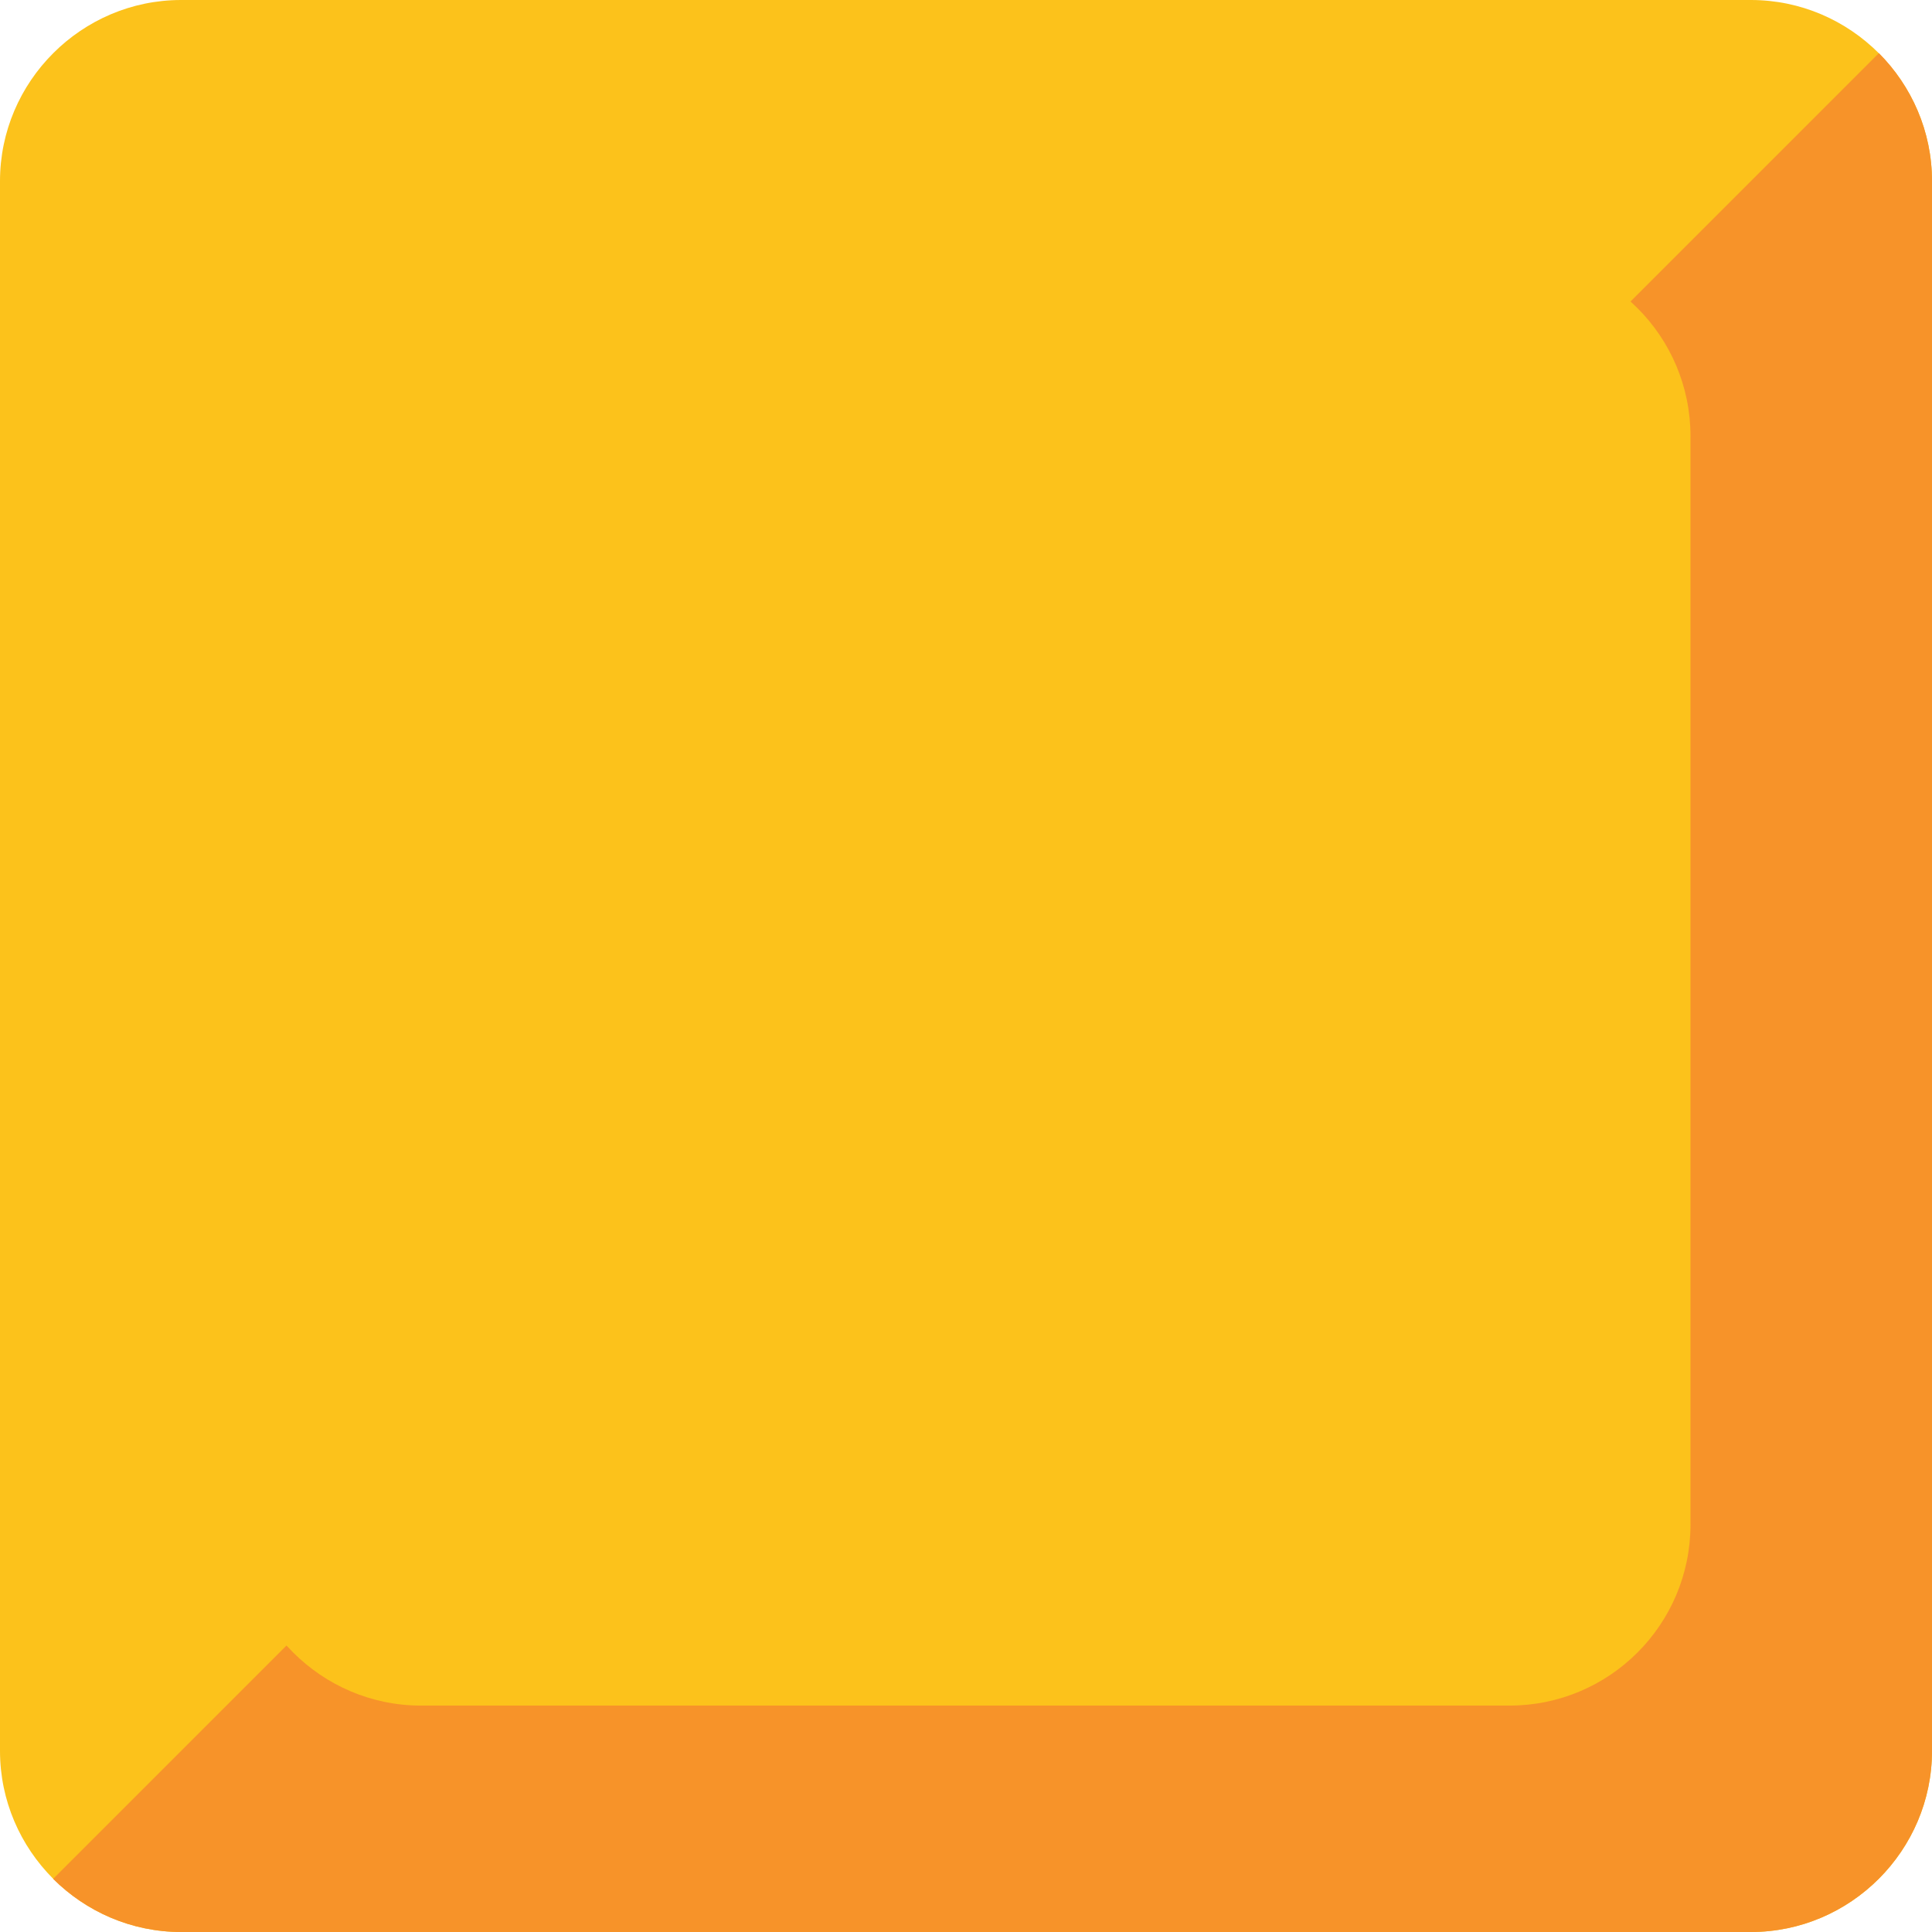
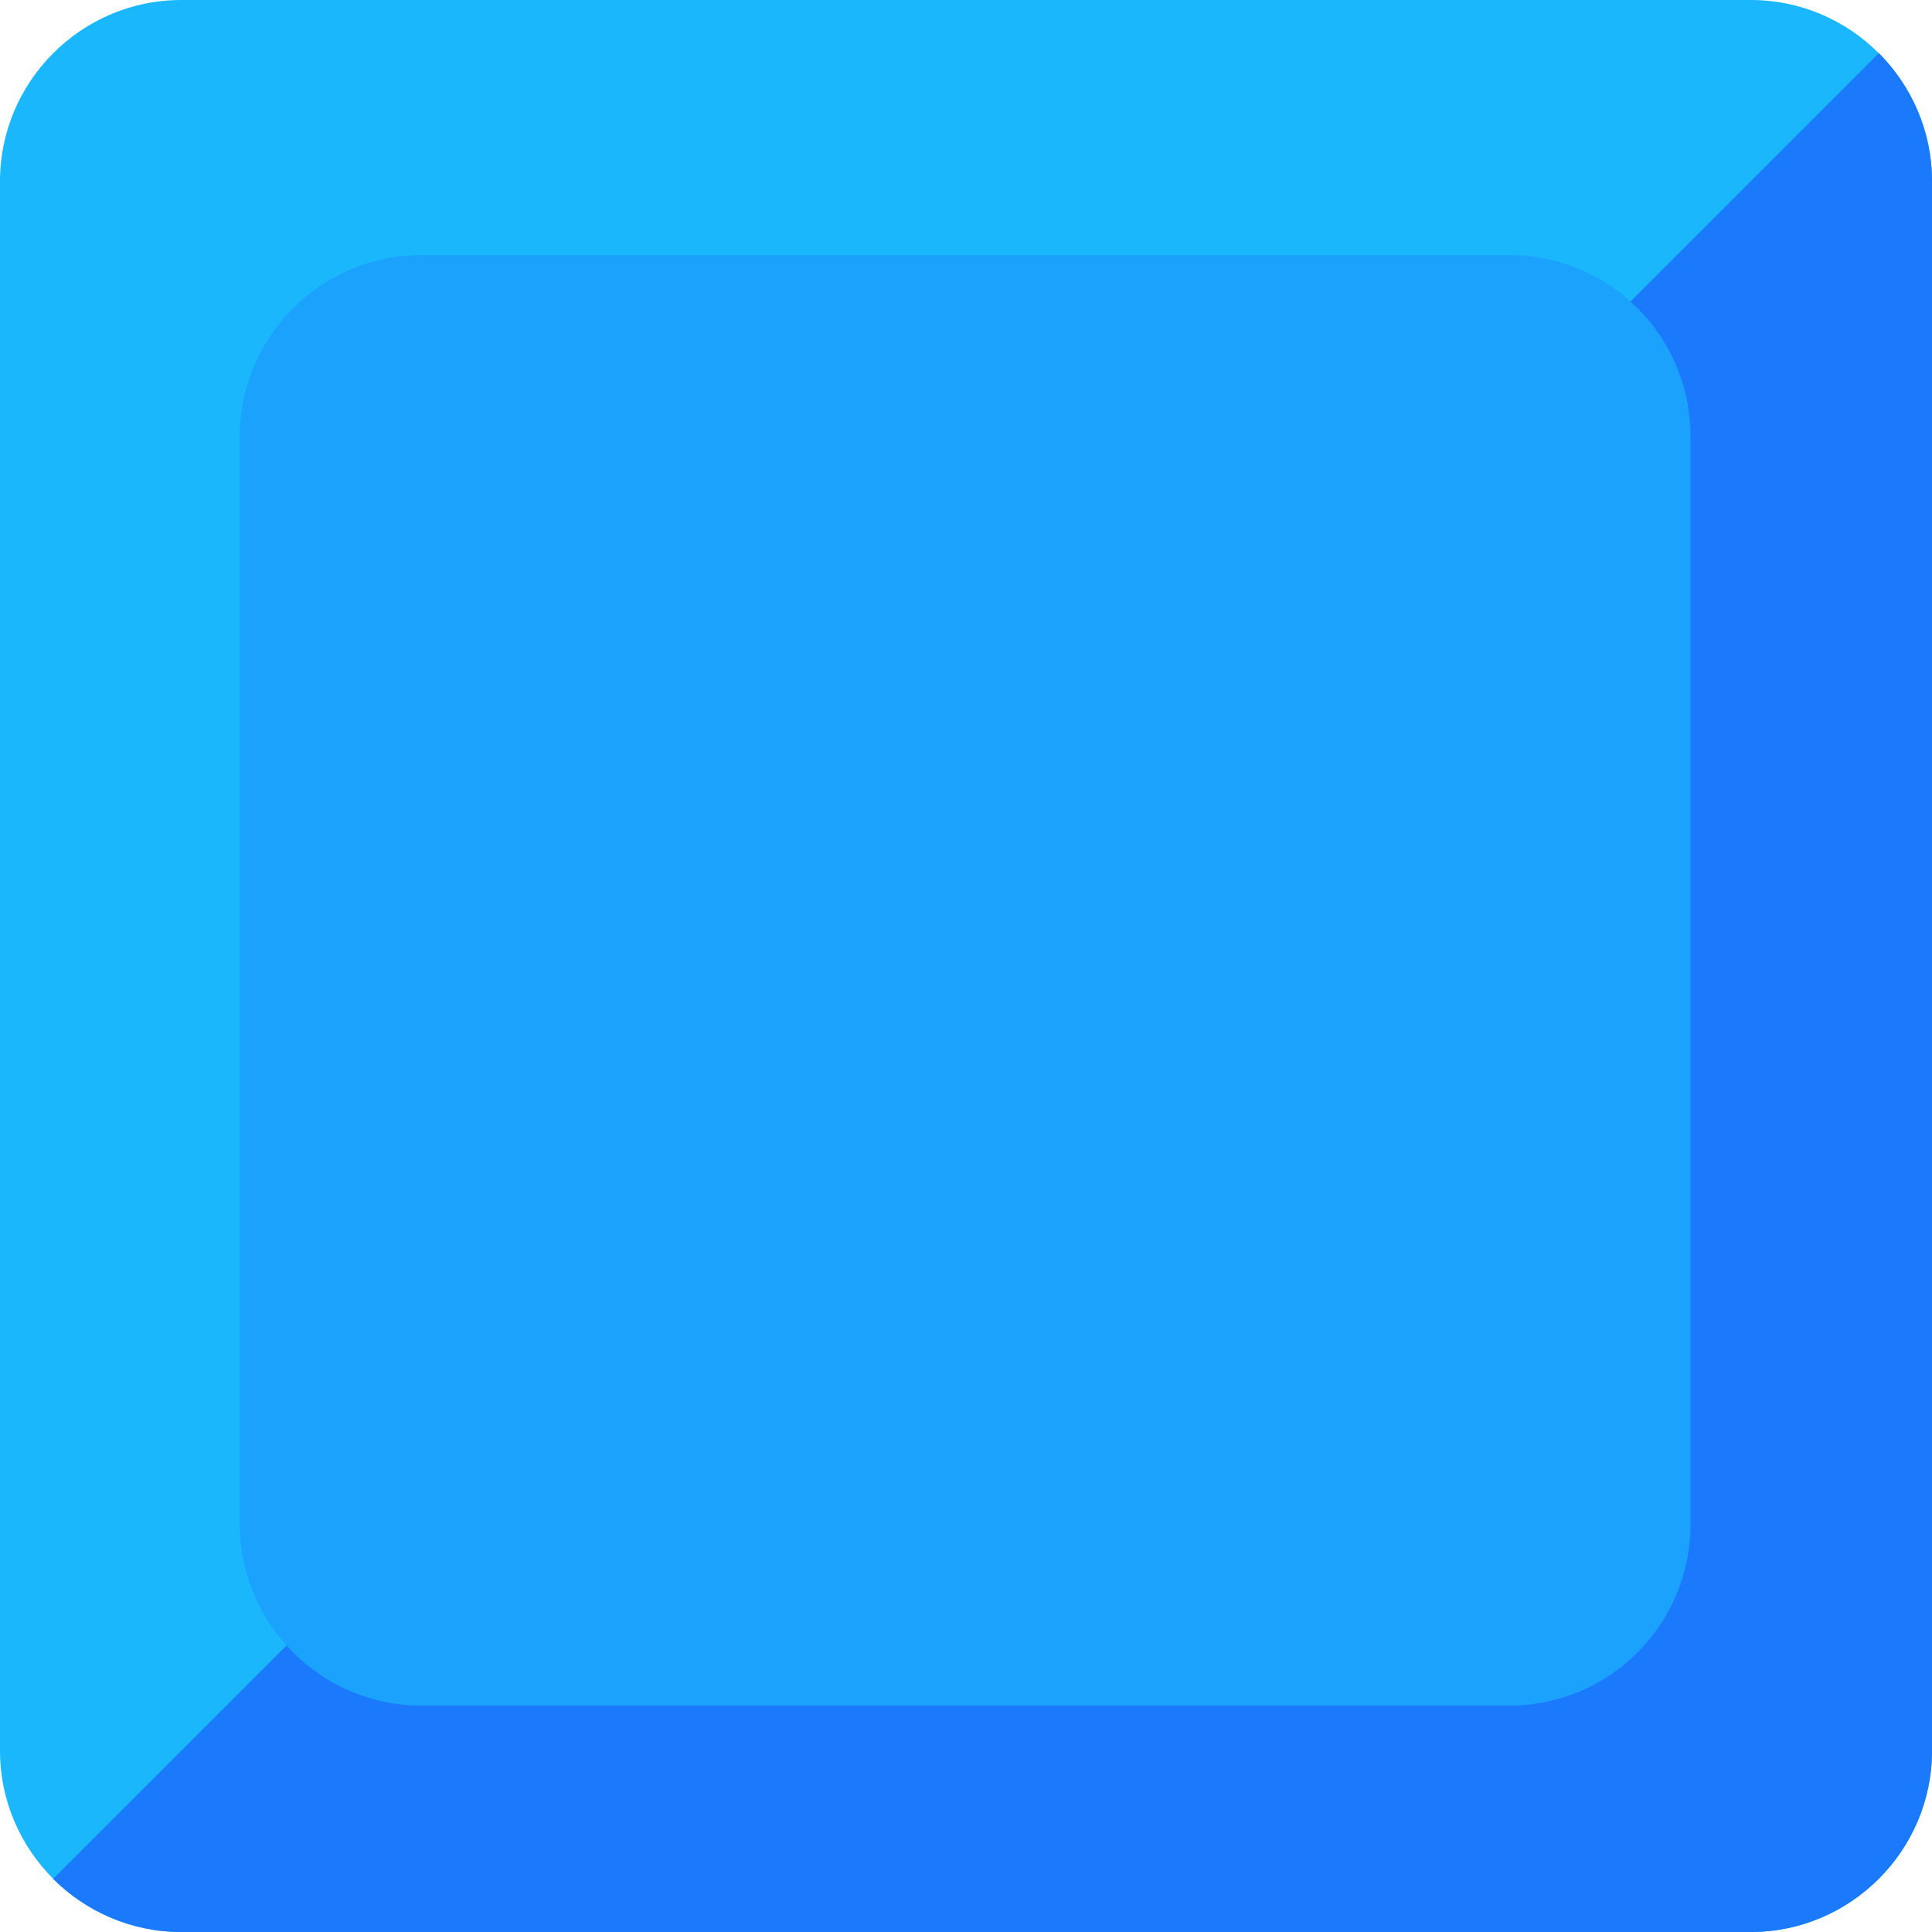
- <svg xmlns="http://www.w3.org/2000/svg" width="128" height="128" style="enable-background:new 0 0 128 128;">
-   <path d="M116,128H12c-6.6,0-12-5.4-12-12V12C0,5.4,5.4,0,12,0h104c6.6,0,12,5.4,12,12v104 C128,122.6,122.6,128,116,128z" style="fill:#FCC21B;" />
-   <g id="XMLID_1_">
-     <path d="M124.48,3.52L3.52,124.48C5.7,126.65,8.7,128,12,128h104c6.6,0,12-5.4,12-12V12 C128,8.7,126.65,5.7,124.48,3.52z" style="fill:#F79329;" />
+ <svg xmlns="http://www.w3.org/2000/svg" width="128" height="128" style="enable-background:new 0 0 128 128;" version="1.1" id="svg9">
+   <defs id="defs13" />
+   <g id="g829">
+     <path id="path2" style="fill:#1bb7fc;fill-opacity:1" d="M116,128H12c-6.6,0-12-5.4-12-12V12C0,5.4,5.4,0,12,0h104c6.6,0,12,5.4,12,12v104 C128,122.6,122.6,128,116,128z" />
+     <g style="fill:#1b79fc;fill-opacity:1" id="XMLID_1_">
+       <path id="path4" style="fill:#1b79fc;fill-opacity:1" d="M124.48,3.52L3.52,124.48C5.7,126.65,8.7,128,12,128h104c6.6,0,12-5.4,12-12V12 C128,8.7,126.65,5.7,124.48,3.52z" />
+     </g>
+     <path id="path7" style="fill:#1ba2fc;fill-opacity:1" d="M112,101c0,6.63-5.37,12-12,12H27.89c-6.6,0-12-5.4-12-12V28.9c0-6.6,5.4-12,12-12H100 c6.63,0,12,5.37,12,12V101z" />
  </g>
-   <path d="M112,101c0,6.63-5.37,12-12,12H27.89c-6.6,0-12-5.4-12-12V28.9c0-6.6,5.4-12,12-12H100 c6.63,0,12,5.37,12,12V101z" style="fill:#FCC21B;" />
</svg>
